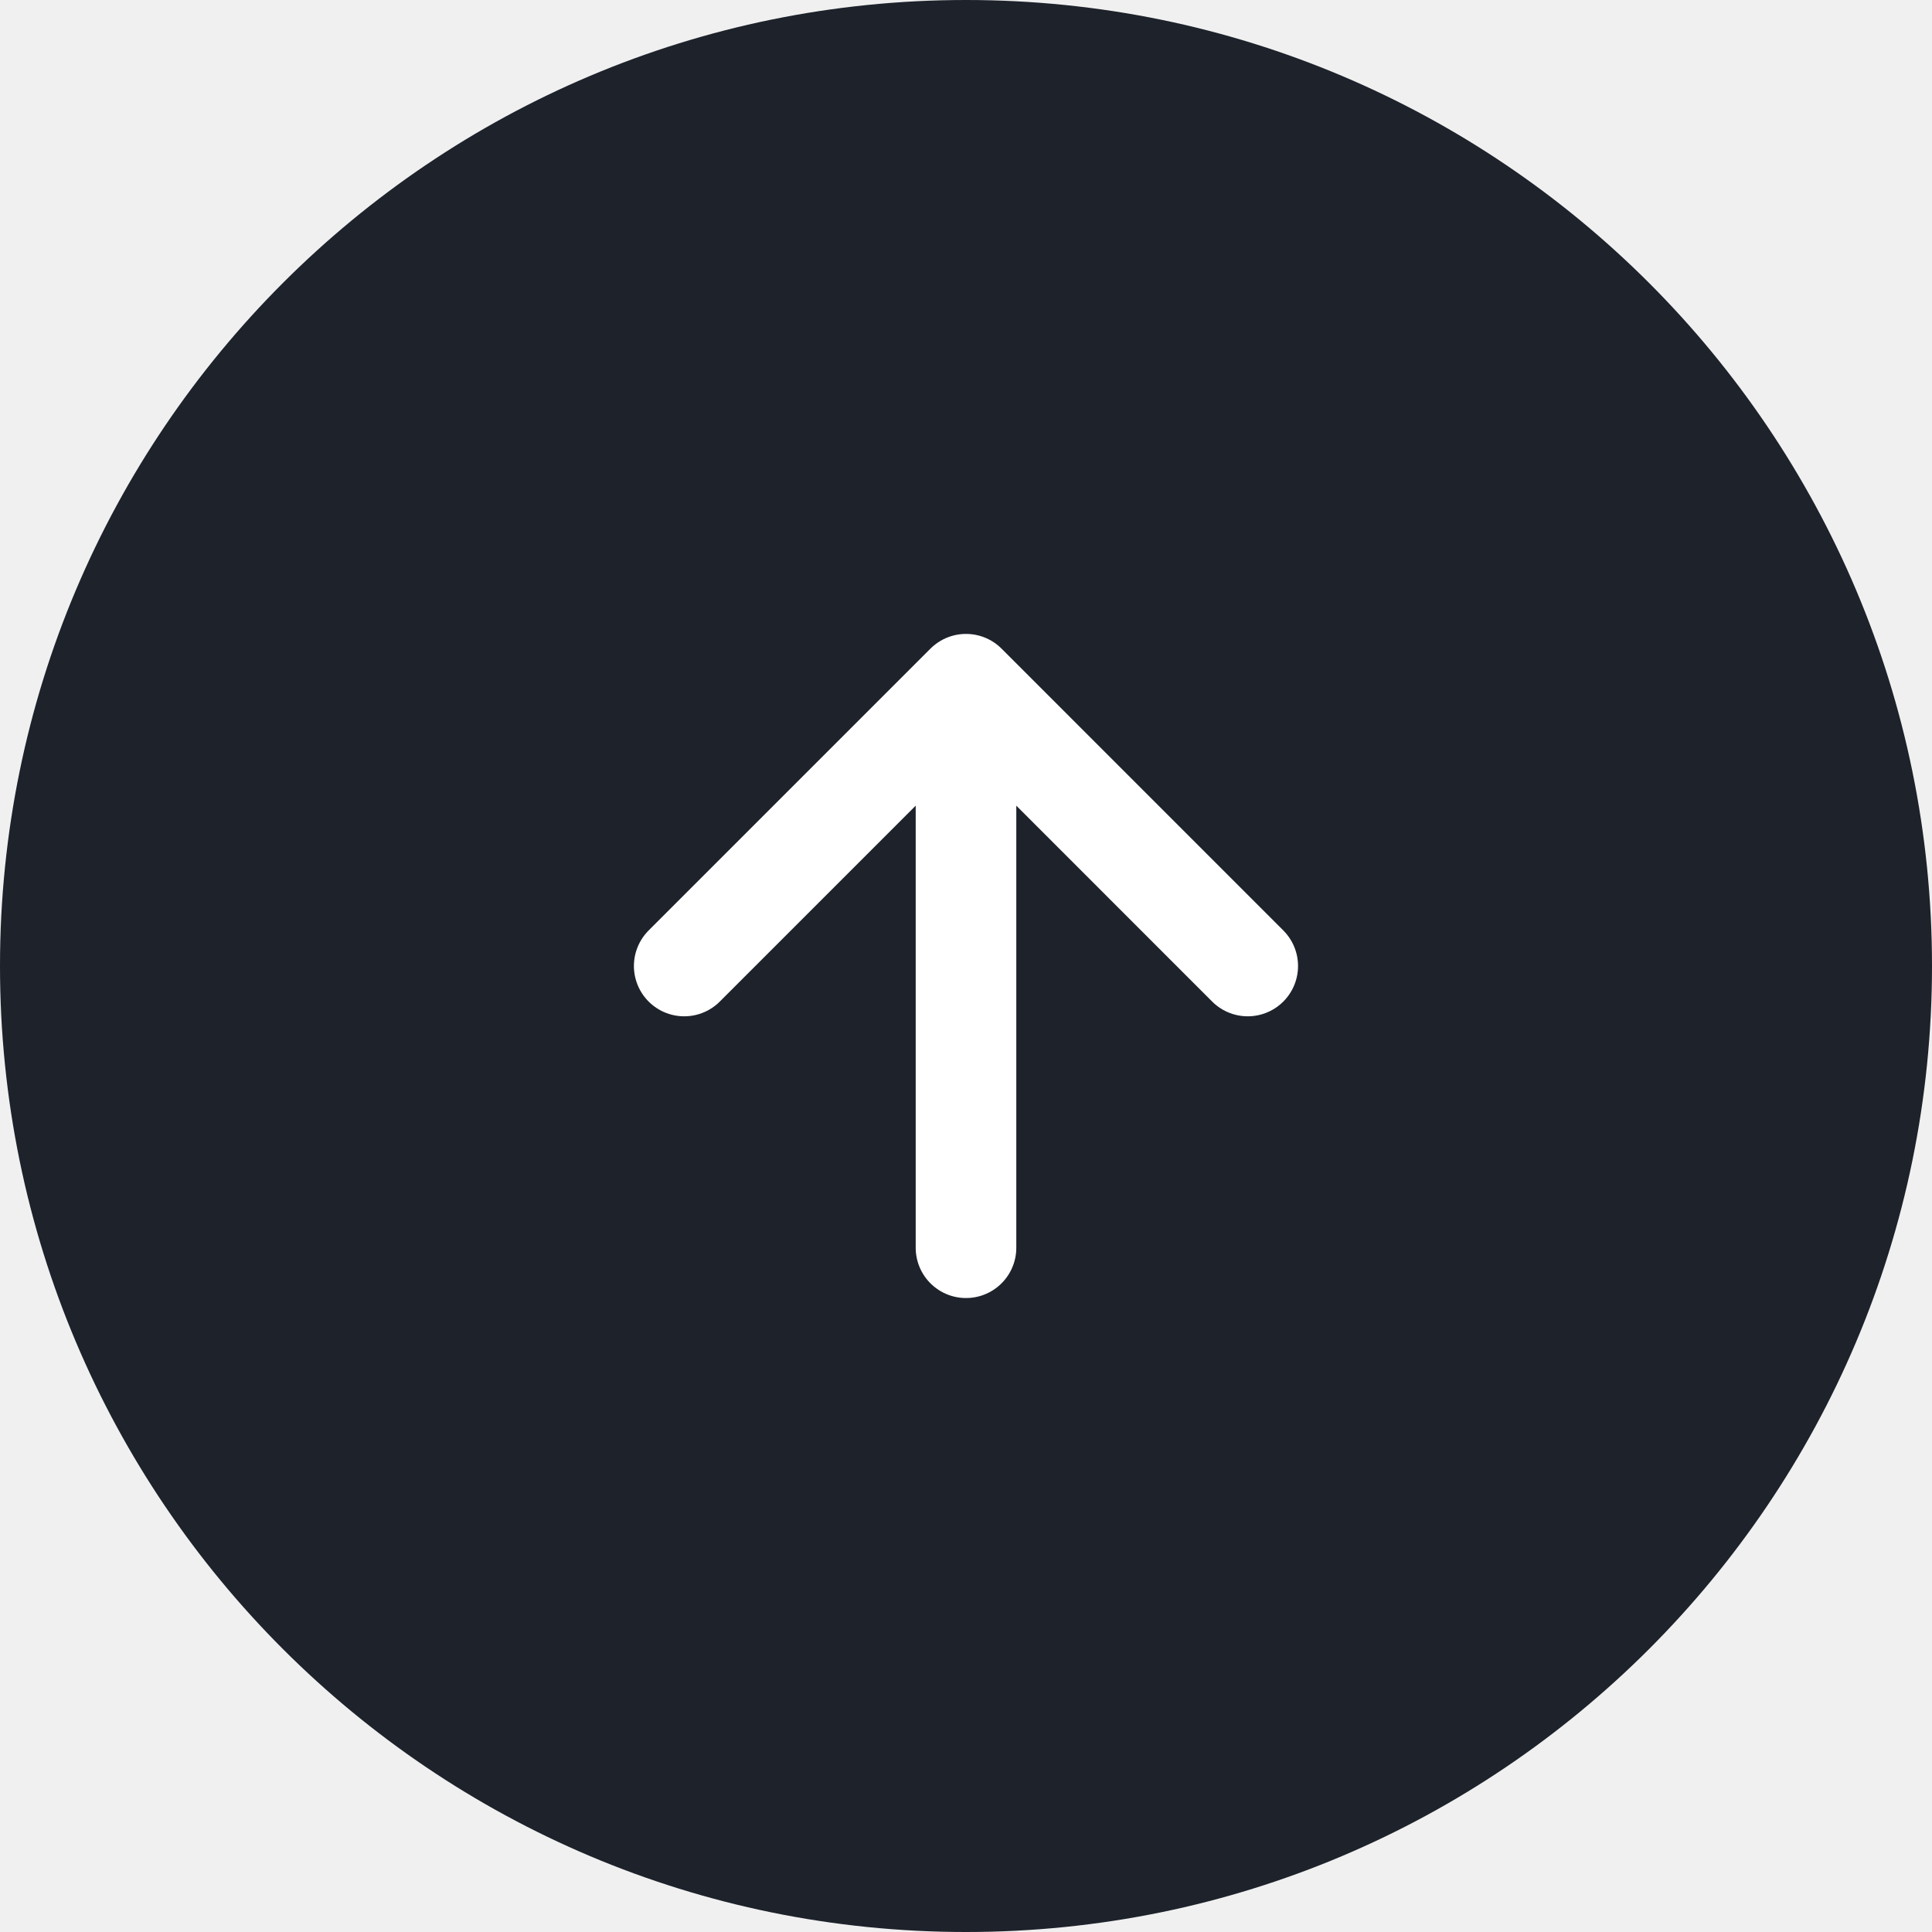
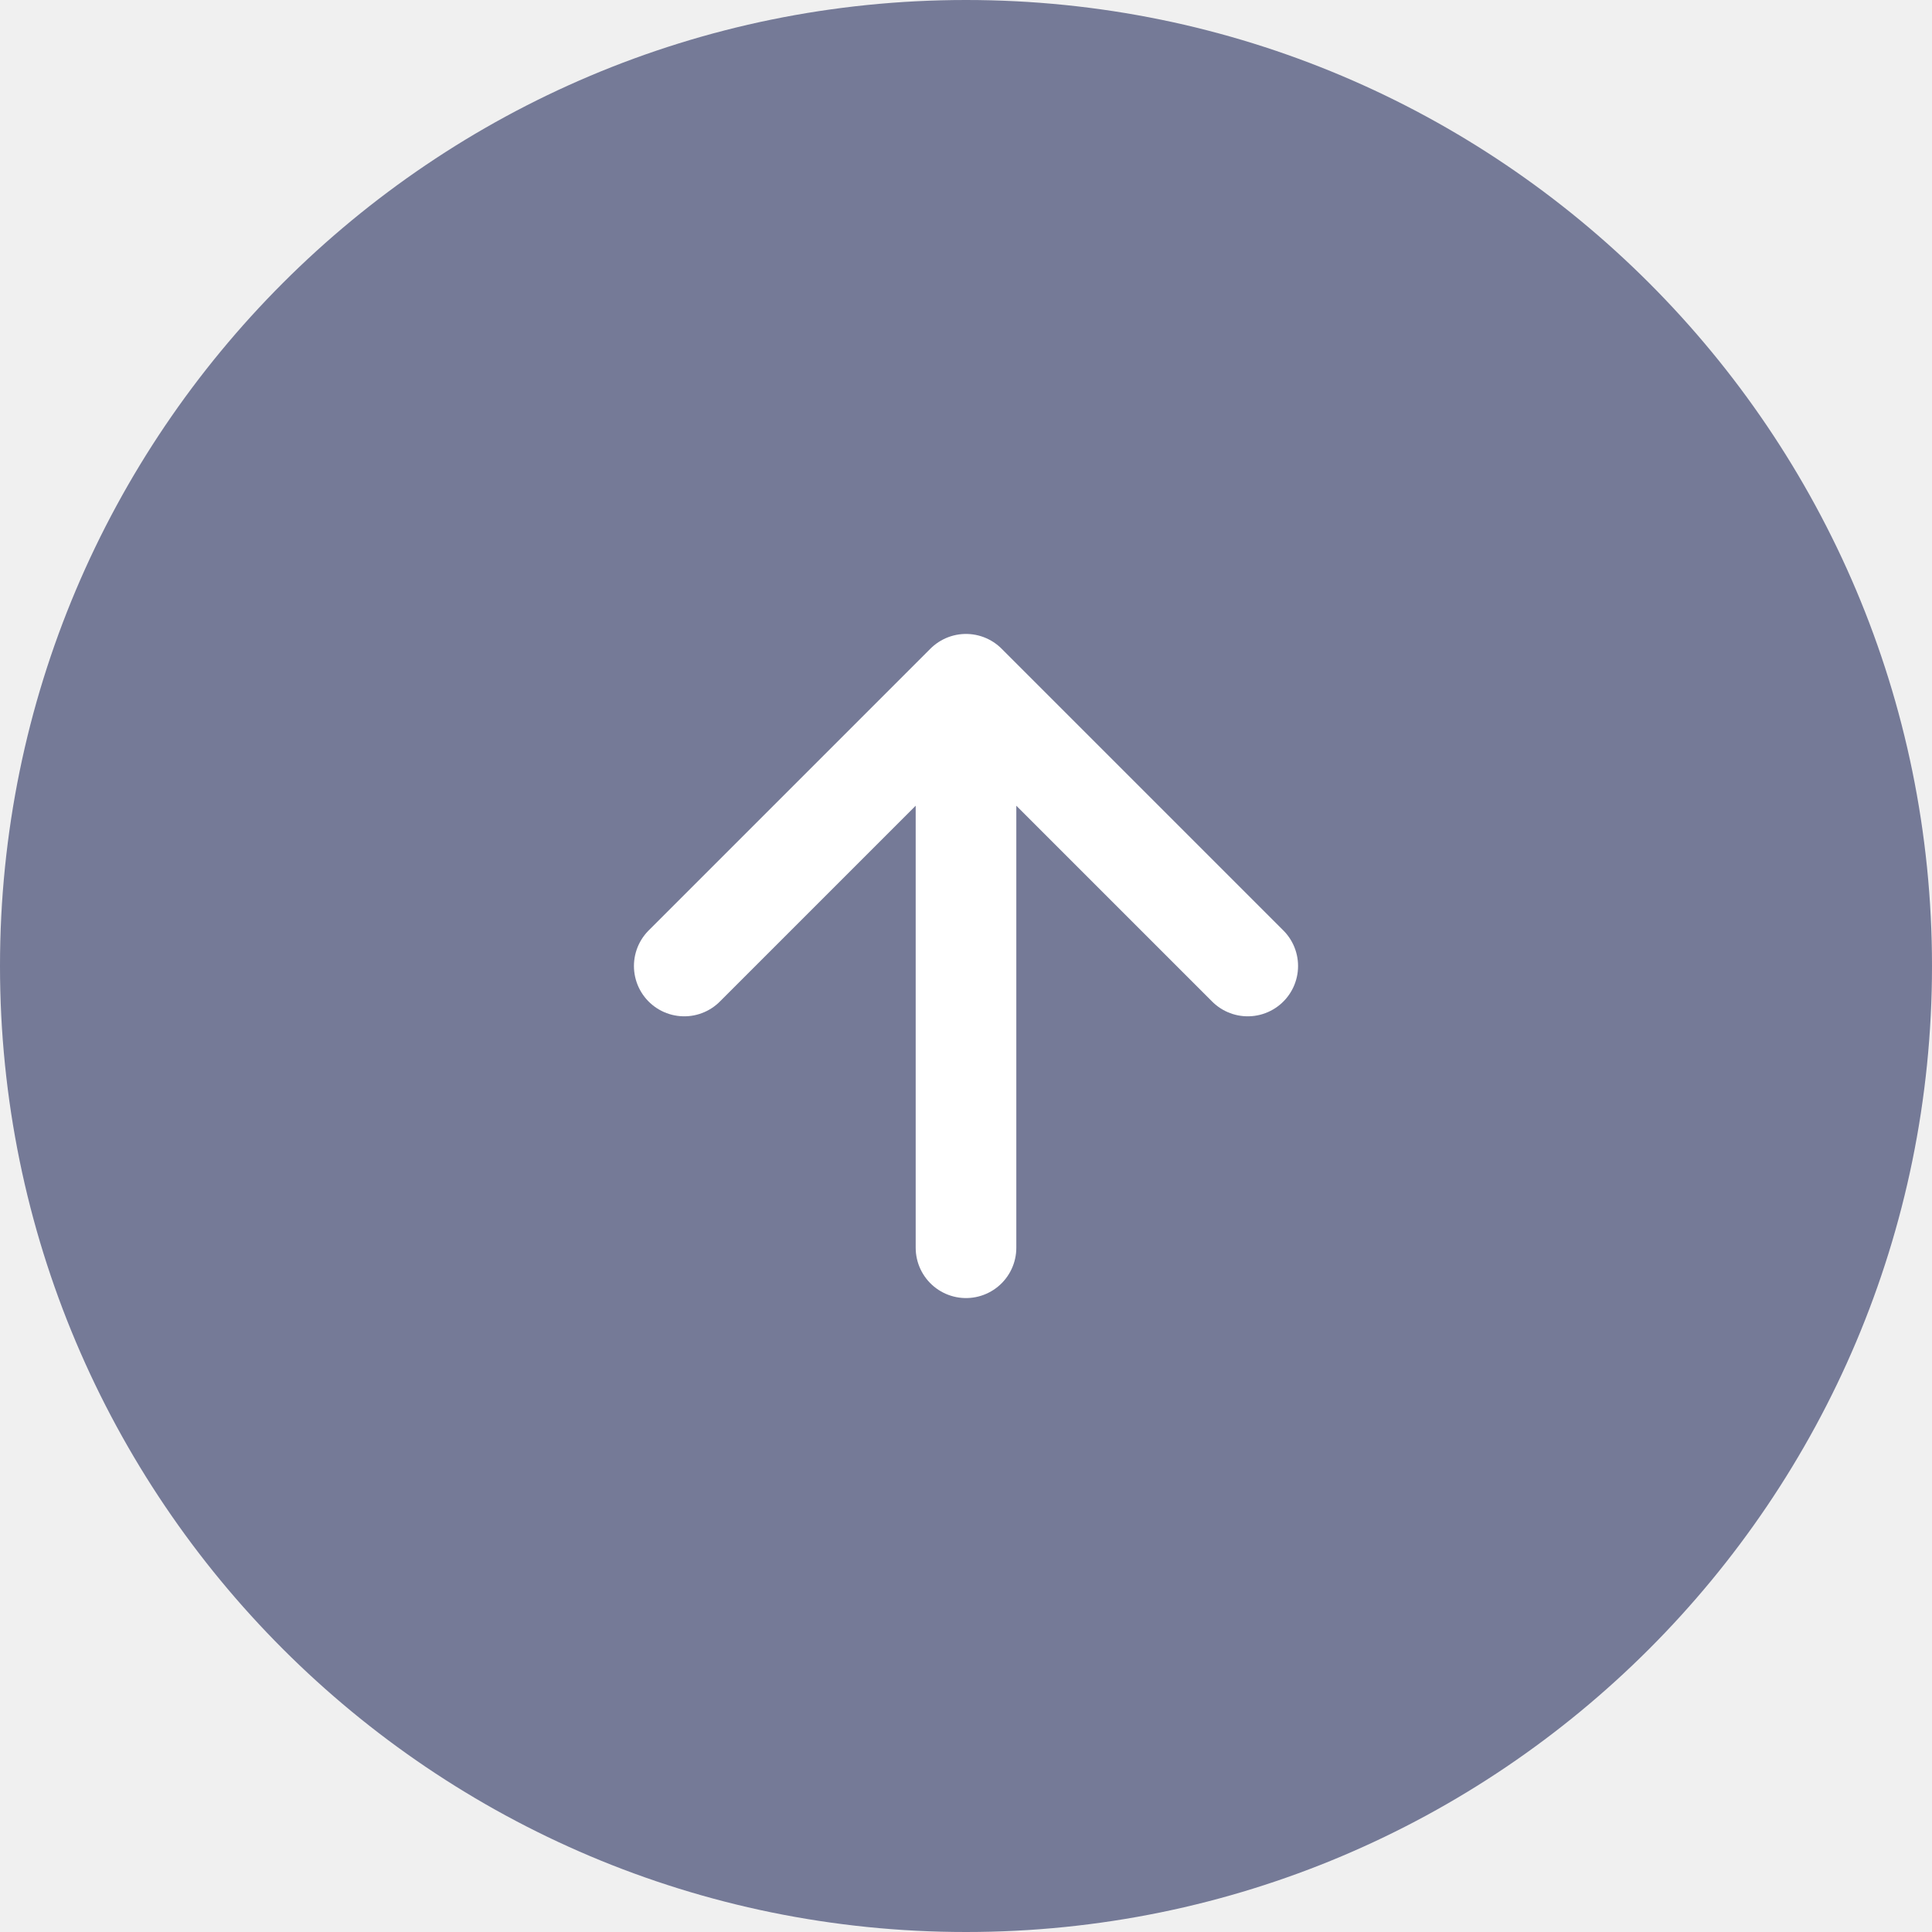
- <svg xmlns="http://www.w3.org/2000/svg" width="40" height="40" viewBox="0 0 40 40" fill="none">
-   <rect width="40" height="40" rx="20" fill="#1D222B" />
-   <path d="M20 25.833V14.166M20 14.166L14.166 20M20 14.166L25.833 20" stroke="white" stroke-width="2.083" stroke-linecap="round" stroke-linejoin="round" />
+ <svg xmlns="http://www.w3.org/2000/svg" width="24" height="24" viewBox="0 0 24 24" fill="none">
+   <rect width="24" height="24" rx="12" fill="#757A97" />
+   <path d="M12 15.5V8.5M12 8.5L8.5 12M12 8.5L15.5 12" stroke="white" stroke-width="1.25" stroke-linecap="round" stroke-linejoin="round" />
</svg>
